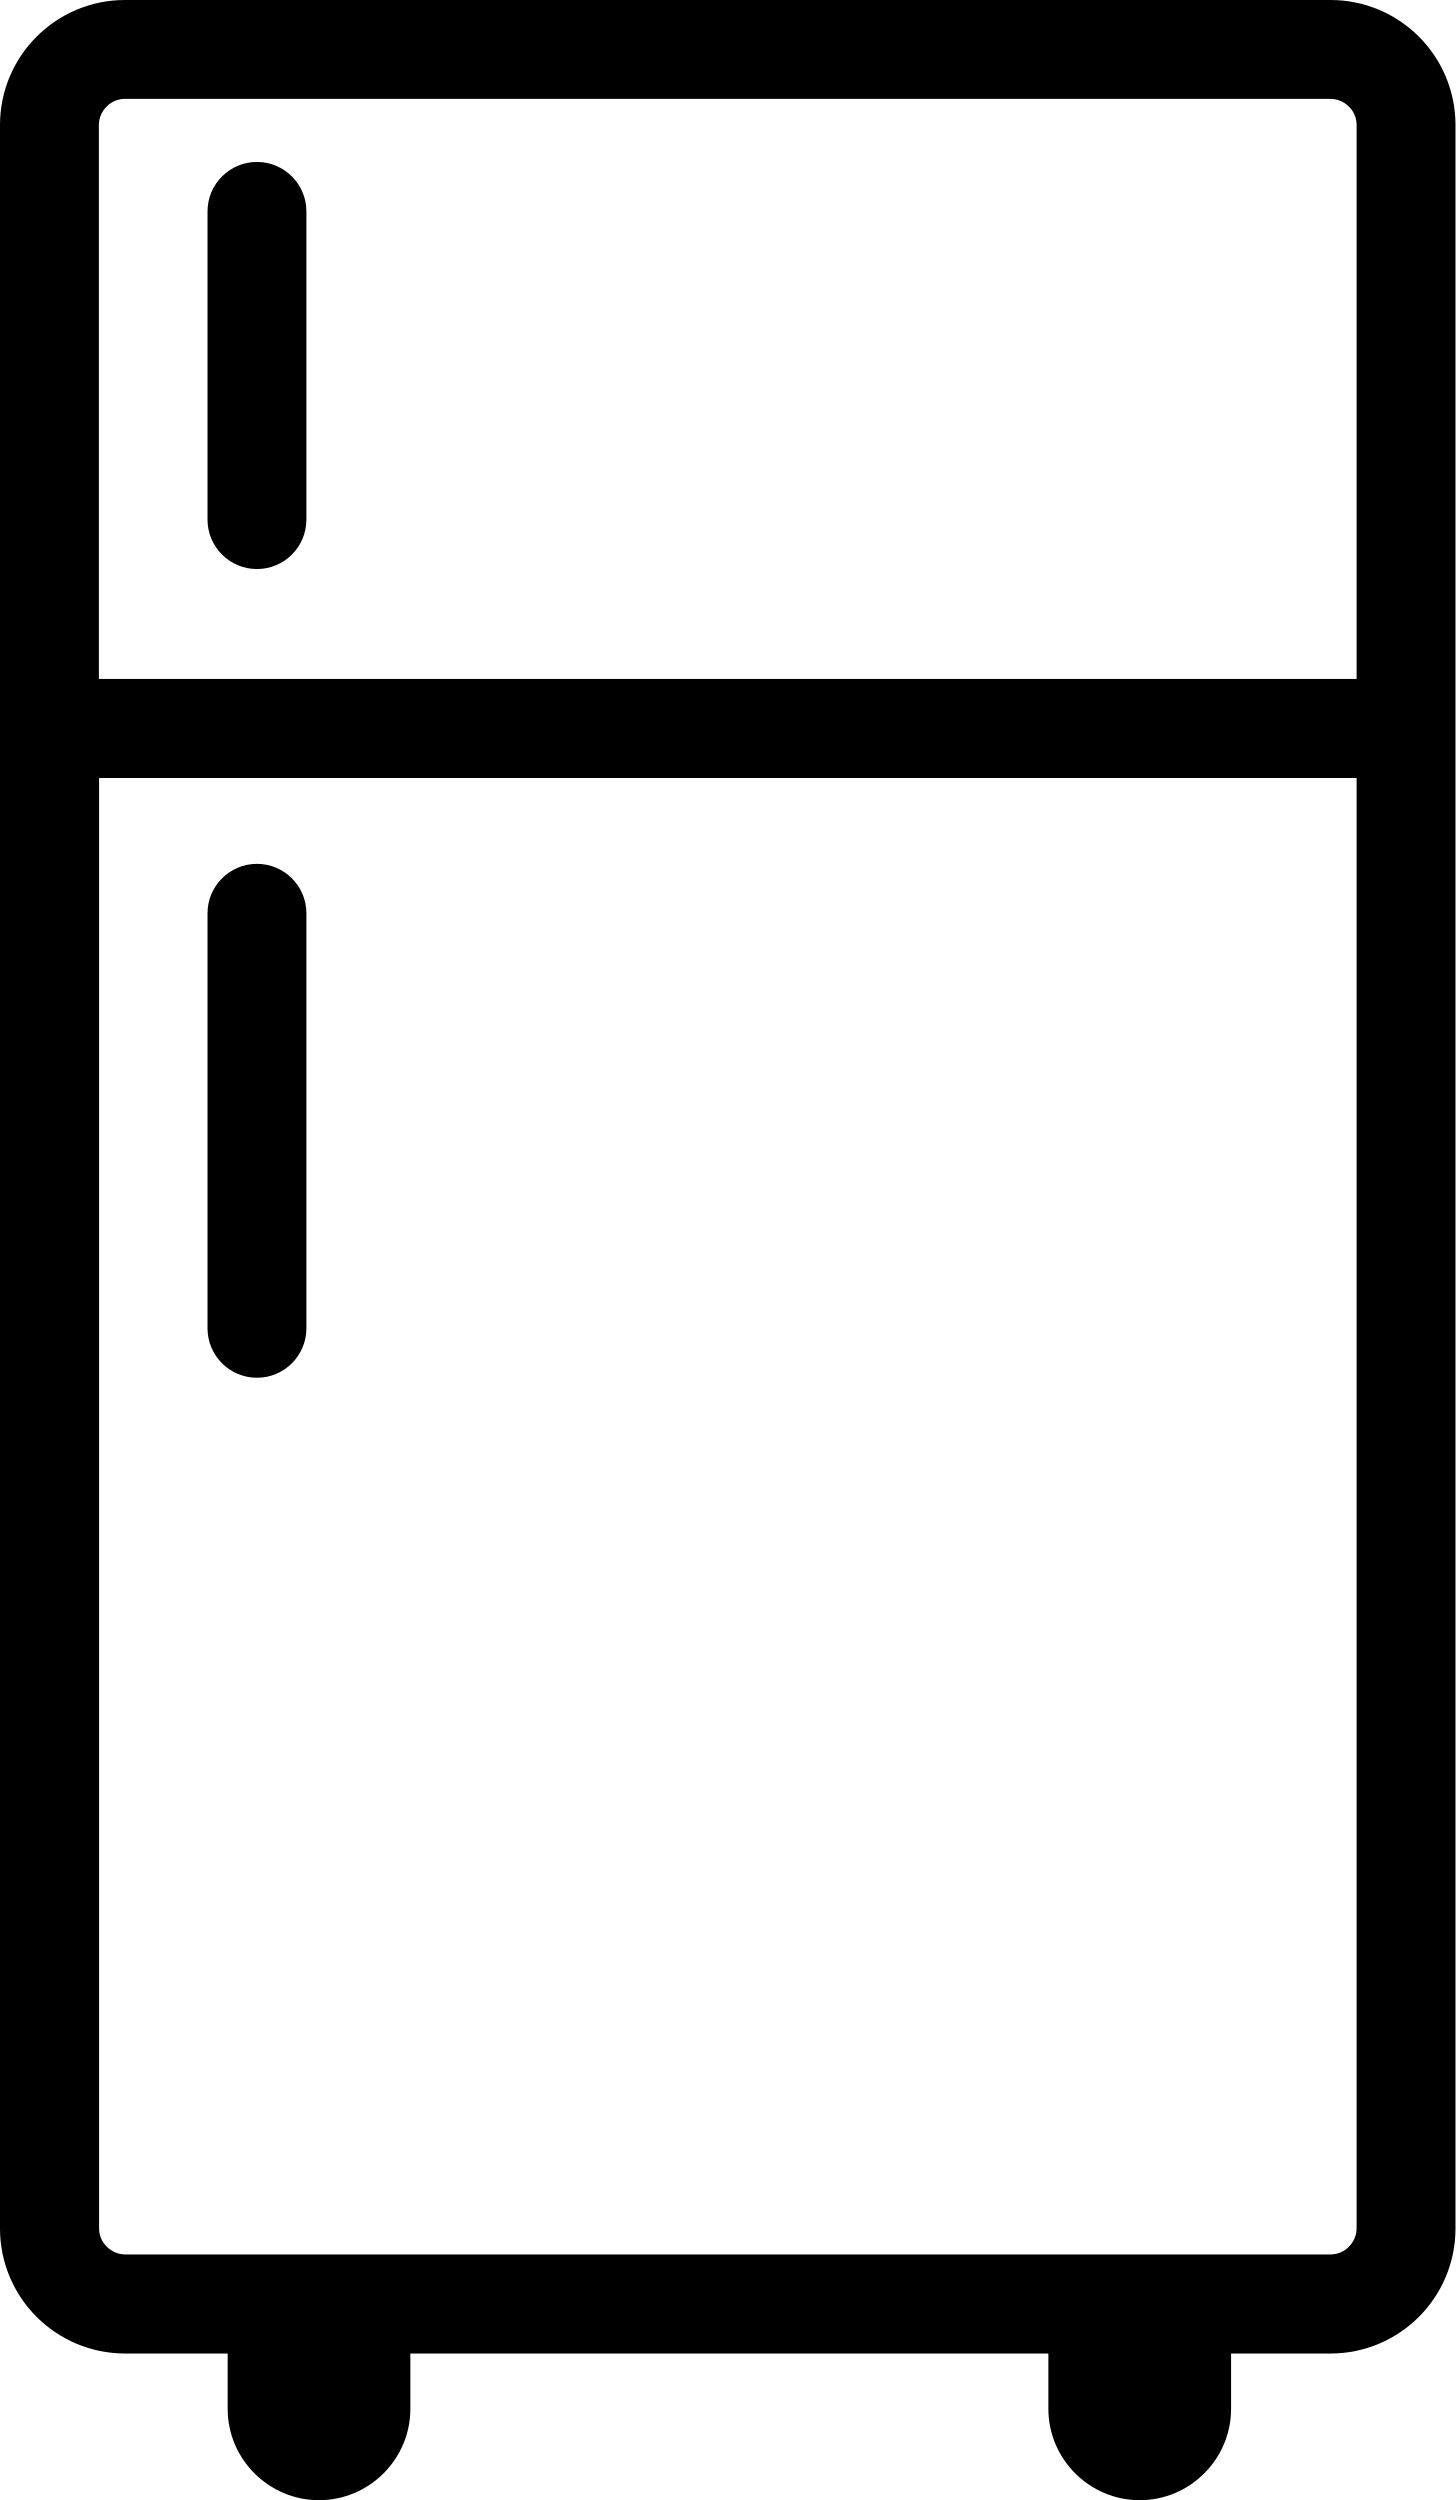
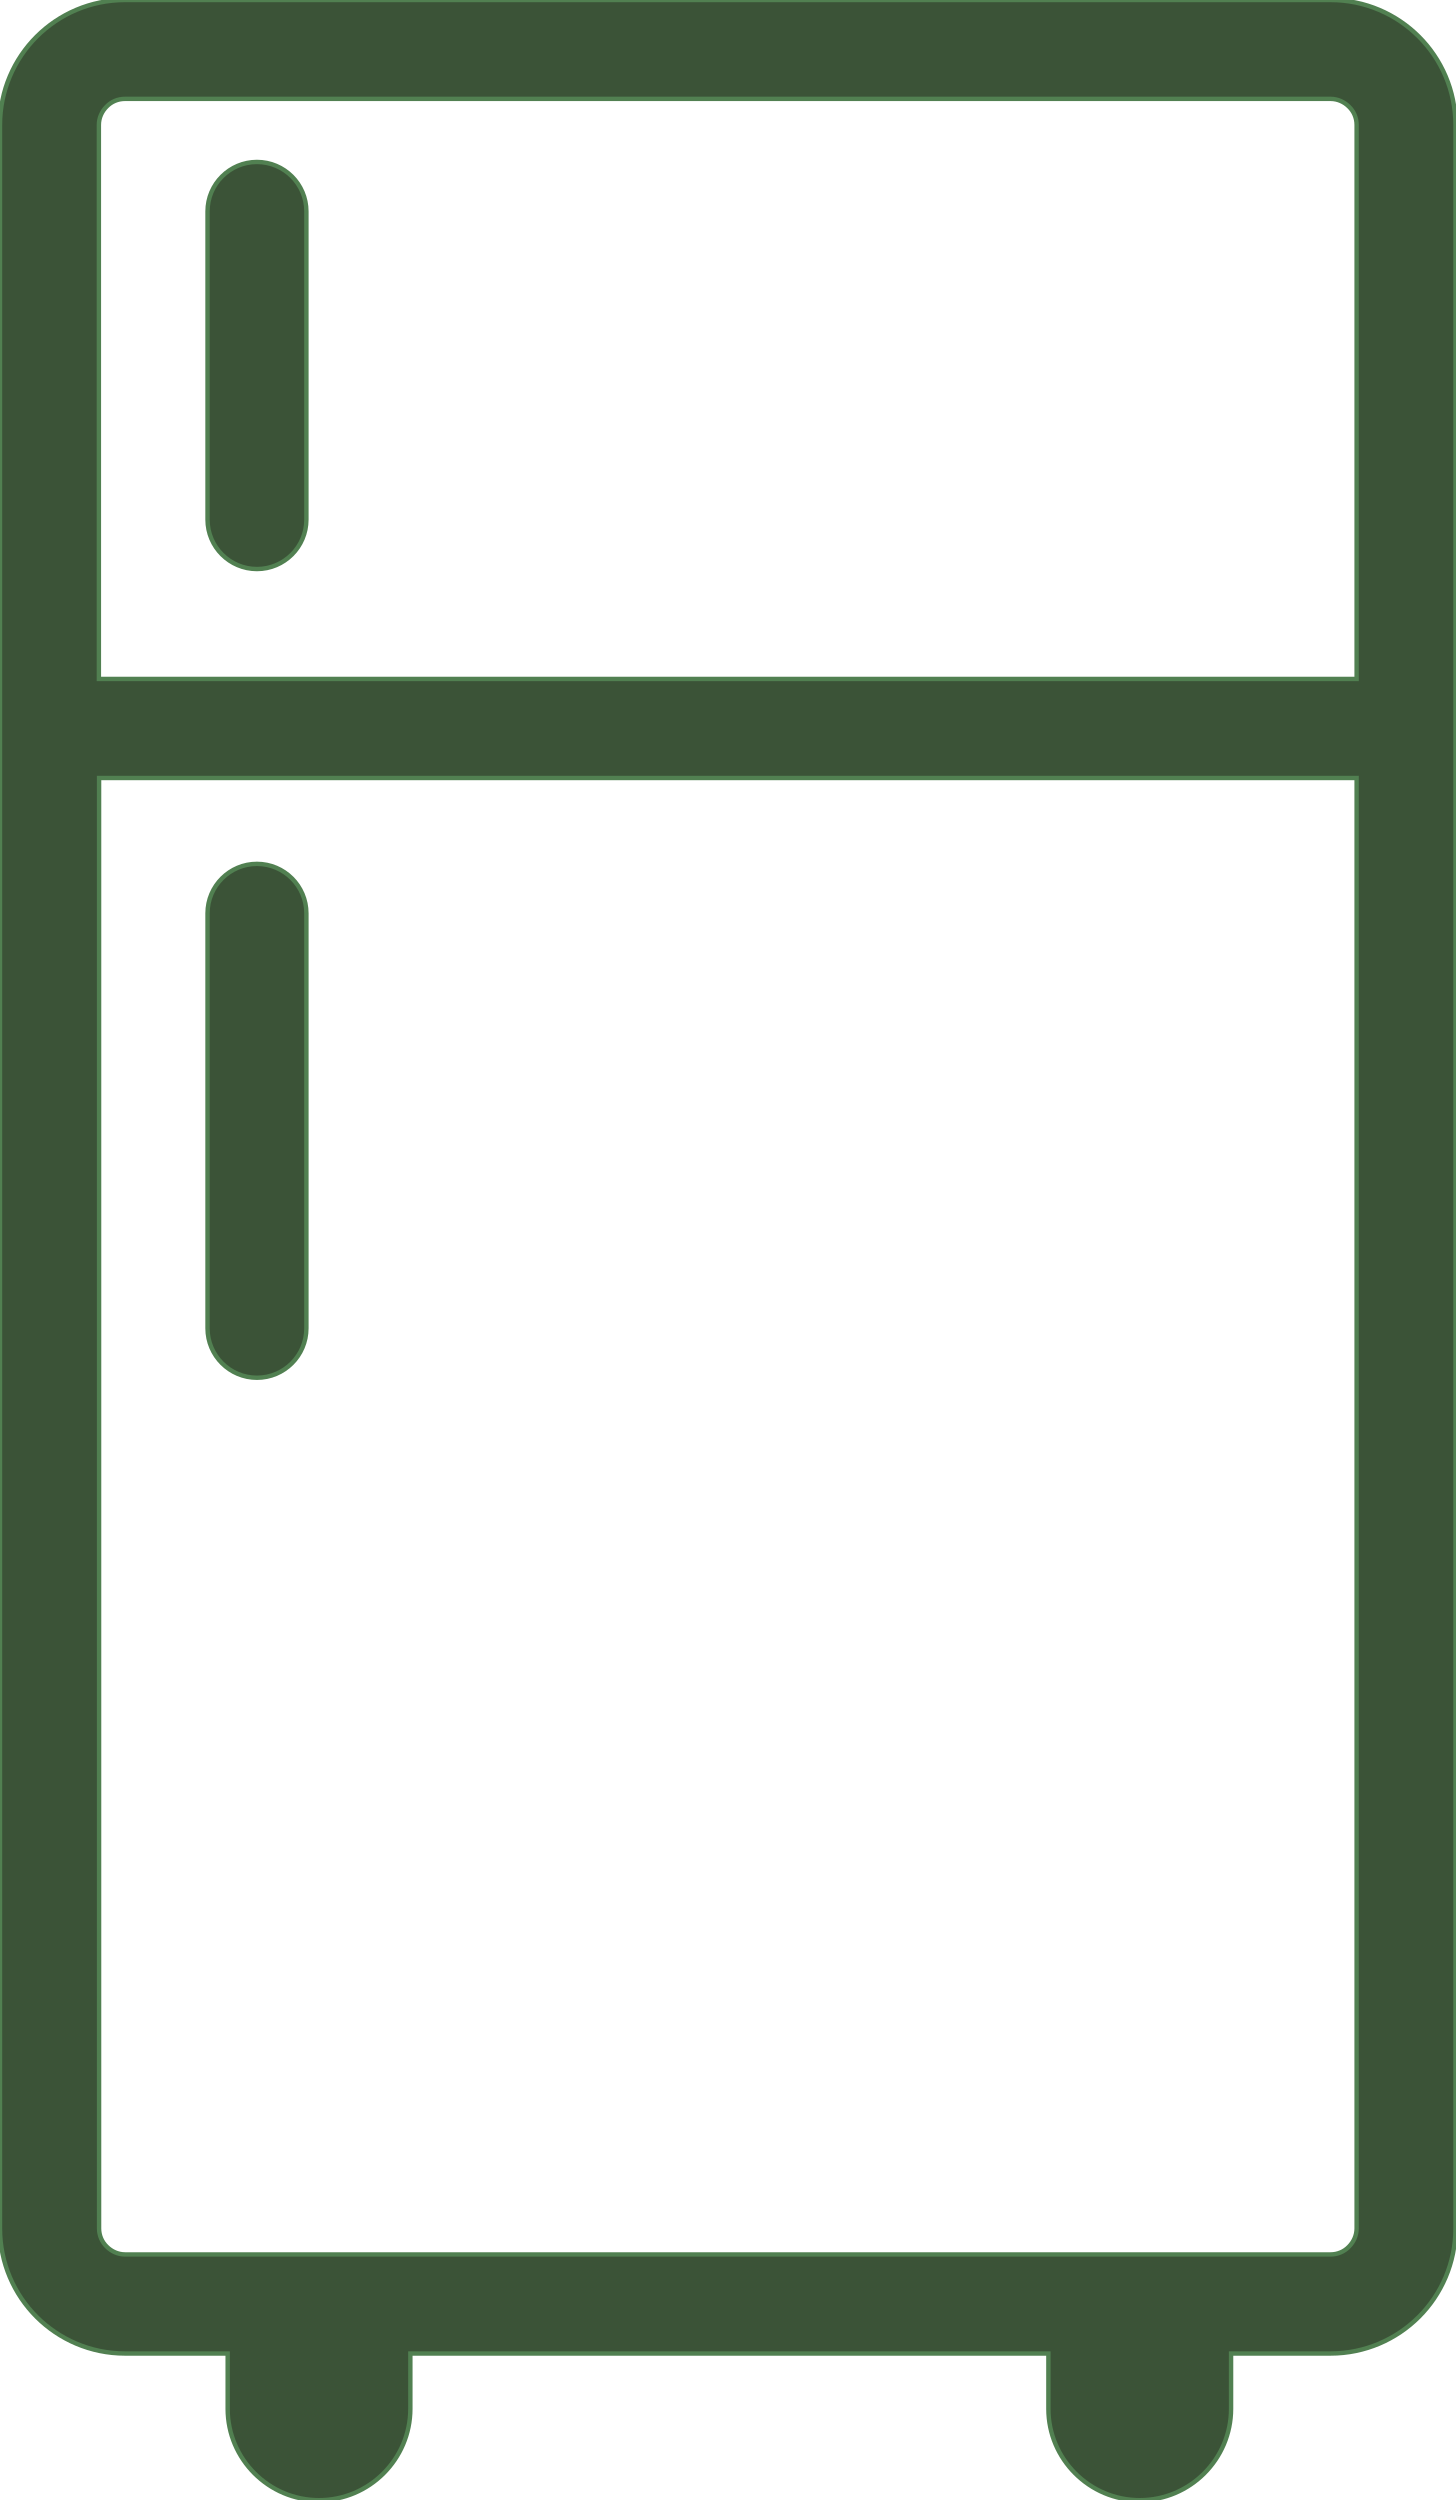
<svg xmlns="http://www.w3.org/2000/svg" version="1.1" id="Layer_1" x="0px" y="0px" viewBox="0 0 71.54 122.88" style="enable-background:new 0 0 71.54 122.88" xml:space="preserve">
+   <style type="text/css">.st0{fill:#3B5337;fill-rule:evenodd;clip-rule:evenodd;stroke:#518051;stroke-width:0.216;stroke-miterlimit:2.613;}</style>
  <g>
-     <path d="M6.14,0H65.4c1.69,0,3.23,0.69,4.34,1.8c1.11,1.11,1.8,2.65,1.8,4.34v29.67v73.73c0,1.69-0.69,3.23-1.8,4.34 c-1.11,1.11-2.65,1.8-4.34,1.8h-4.89v2.72c0,2.47-2.02,4.49-4.49,4.49l0,0c-2.47,0-4.49-2.02-4.49-4.49v-2.72H20.17v2.72 c0,2.47-2.02,4.49-4.49,4.49l0,0c-2.47,0-4.49-2.02-4.49-4.49v-2.72H6.14c-1.69,0-3.23-0.69-4.34-1.8c-1.11-1.11-1.8-2.65-1.8-4.34 V35.81V6.14C0,4.45,0.69,2.91,1.8,1.8C2.91,0.69,4.45,0,6.14,0L6.14,0z M10.2,44.89c0-1.34,1.09-2.43,2.43-2.43 c1.34,0,2.43,1.09,2.43,2.43v20.4c0,1.34-1.09,2.43-2.43,2.43c-1.34,0-2.43-1.09-2.43-2.43V44.89L10.2,44.89z M10.2,10.39 c0-1.34,1.09-2.43,2.43-2.43c1.34,0,2.43,1.09,2.43,2.43v15.15c0,1.34-1.09,2.43-2.43,2.43c-1.34,0-2.43-1.09-2.43-2.43V10.39 L10.2,10.39z M4.87,33.37h61.81V6.14c0-0.35-0.14-0.67-0.38-0.9c-0.23-0.23-0.55-0.38-0.9-0.38H6.14c-0.35,0-0.67,0.14-0.9,0.38 c-0.23,0.23-0.38,0.55-0.38,0.9V33.37L4.87,33.37z M66.67,38.24H4.87v71.29c0,0.35,0.14,0.67,0.38,0.9 c0.23,0.23,0.55,0.38,0.9,0.38H65.4c0.35,0,0.67-0.14,0.9-0.38c0.23-0.23,0.38-0.55,0.38-0.9V38.24L66.67,38.24z" />
+     <path class="st0" d="M6.14,0H65.4c1.69,0,3.23,0.69,4.34,1.8c1.11,1.11,1.8,2.65,1.8,4.34v29.67v73.73c0,1.69-0.69,3.23-1.8,4.34 c-1.11,1.11-2.65,1.8-4.34,1.8h-4.89v2.72c0,2.47-2.02,4.49-4.49,4.49l0,0c-2.47,0-4.49-2.02-4.49-4.49v-2.72H20.17v2.72 c0,2.47-2.02,4.49-4.49,4.49l0,0c-2.47,0-4.49-2.02-4.49-4.49v-2.72H6.14c-1.69,0-3.23-0.69-4.34-1.8c-1.11-1.11-1.8-2.65-1.8-4.34 V35.81V6.14C0,4.45,0.69,2.91,1.8,1.8C2.91,0.69,4.45,0,6.14,0L6.14,0z M10.2,44.89c0-1.34,1.09-2.43,2.43-2.43 c1.34,0,2.43,1.09,2.43,2.43v20.4c0,1.34-1.09,2.43-2.43,2.43c-1.34,0-2.43-1.09-2.43-2.43V44.89L10.2,44.89z M10.2,10.39 c0-1.34,1.09-2.43,2.43-2.43c1.34,0,2.43,1.09,2.43,2.43v15.15c0,1.34-1.09,2.43-2.43,2.43c-1.34,0-2.43-1.09-2.43-2.43V10.39 L10.2,10.39z M4.87,33.37h61.81V6.14c0-0.35-0.14-0.67-0.38-0.9c-0.23-0.23-0.55-0.38-0.9-0.38H6.14c-0.35,0-0.67,0.14-0.9,0.38 c-0.23,0.23-0.38,0.55-0.38,0.9V33.37L4.87,33.37z M66.67,38.24H4.87v71.29c0,0.35,0.14,0.67,0.38,0.9 c0.23,0.23,0.55,0.38,0.9,0.38H65.4c0.35,0,0.67-0.14,0.9-0.38c0.23-0.23,0.38-0.55,0.38-0.9V38.24L66.67,38.24z" />
  </g>
</svg>
